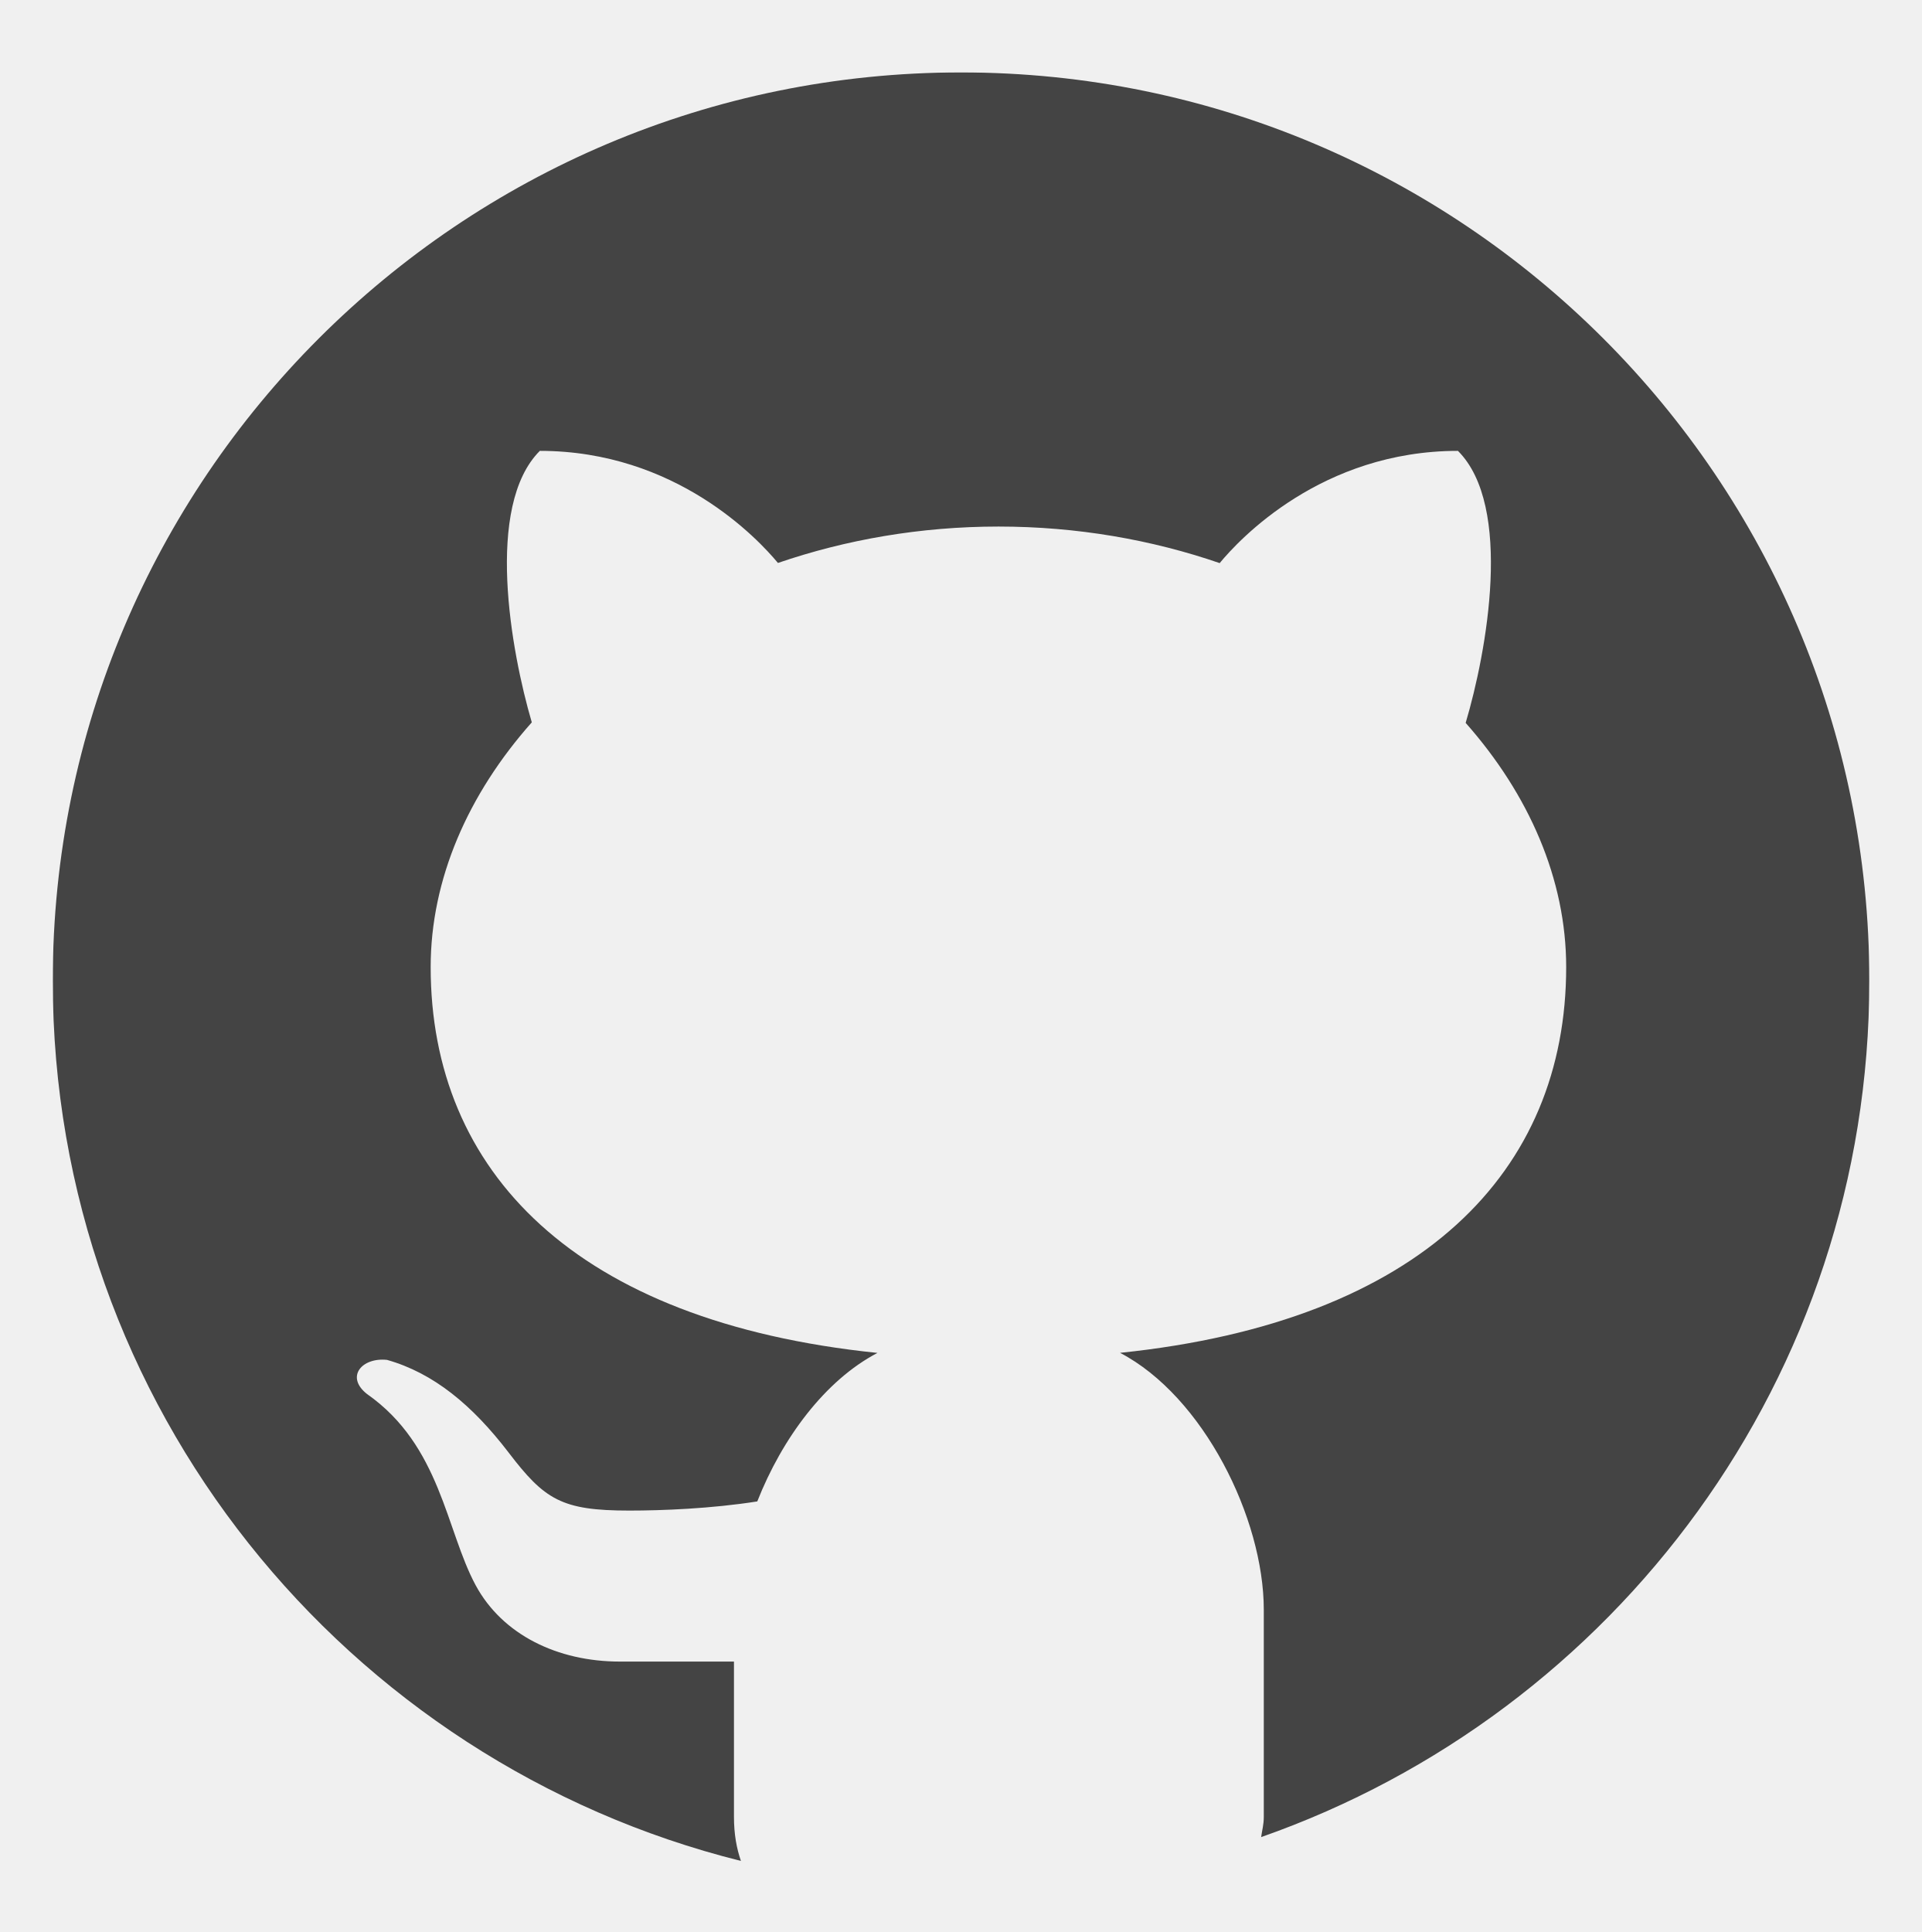
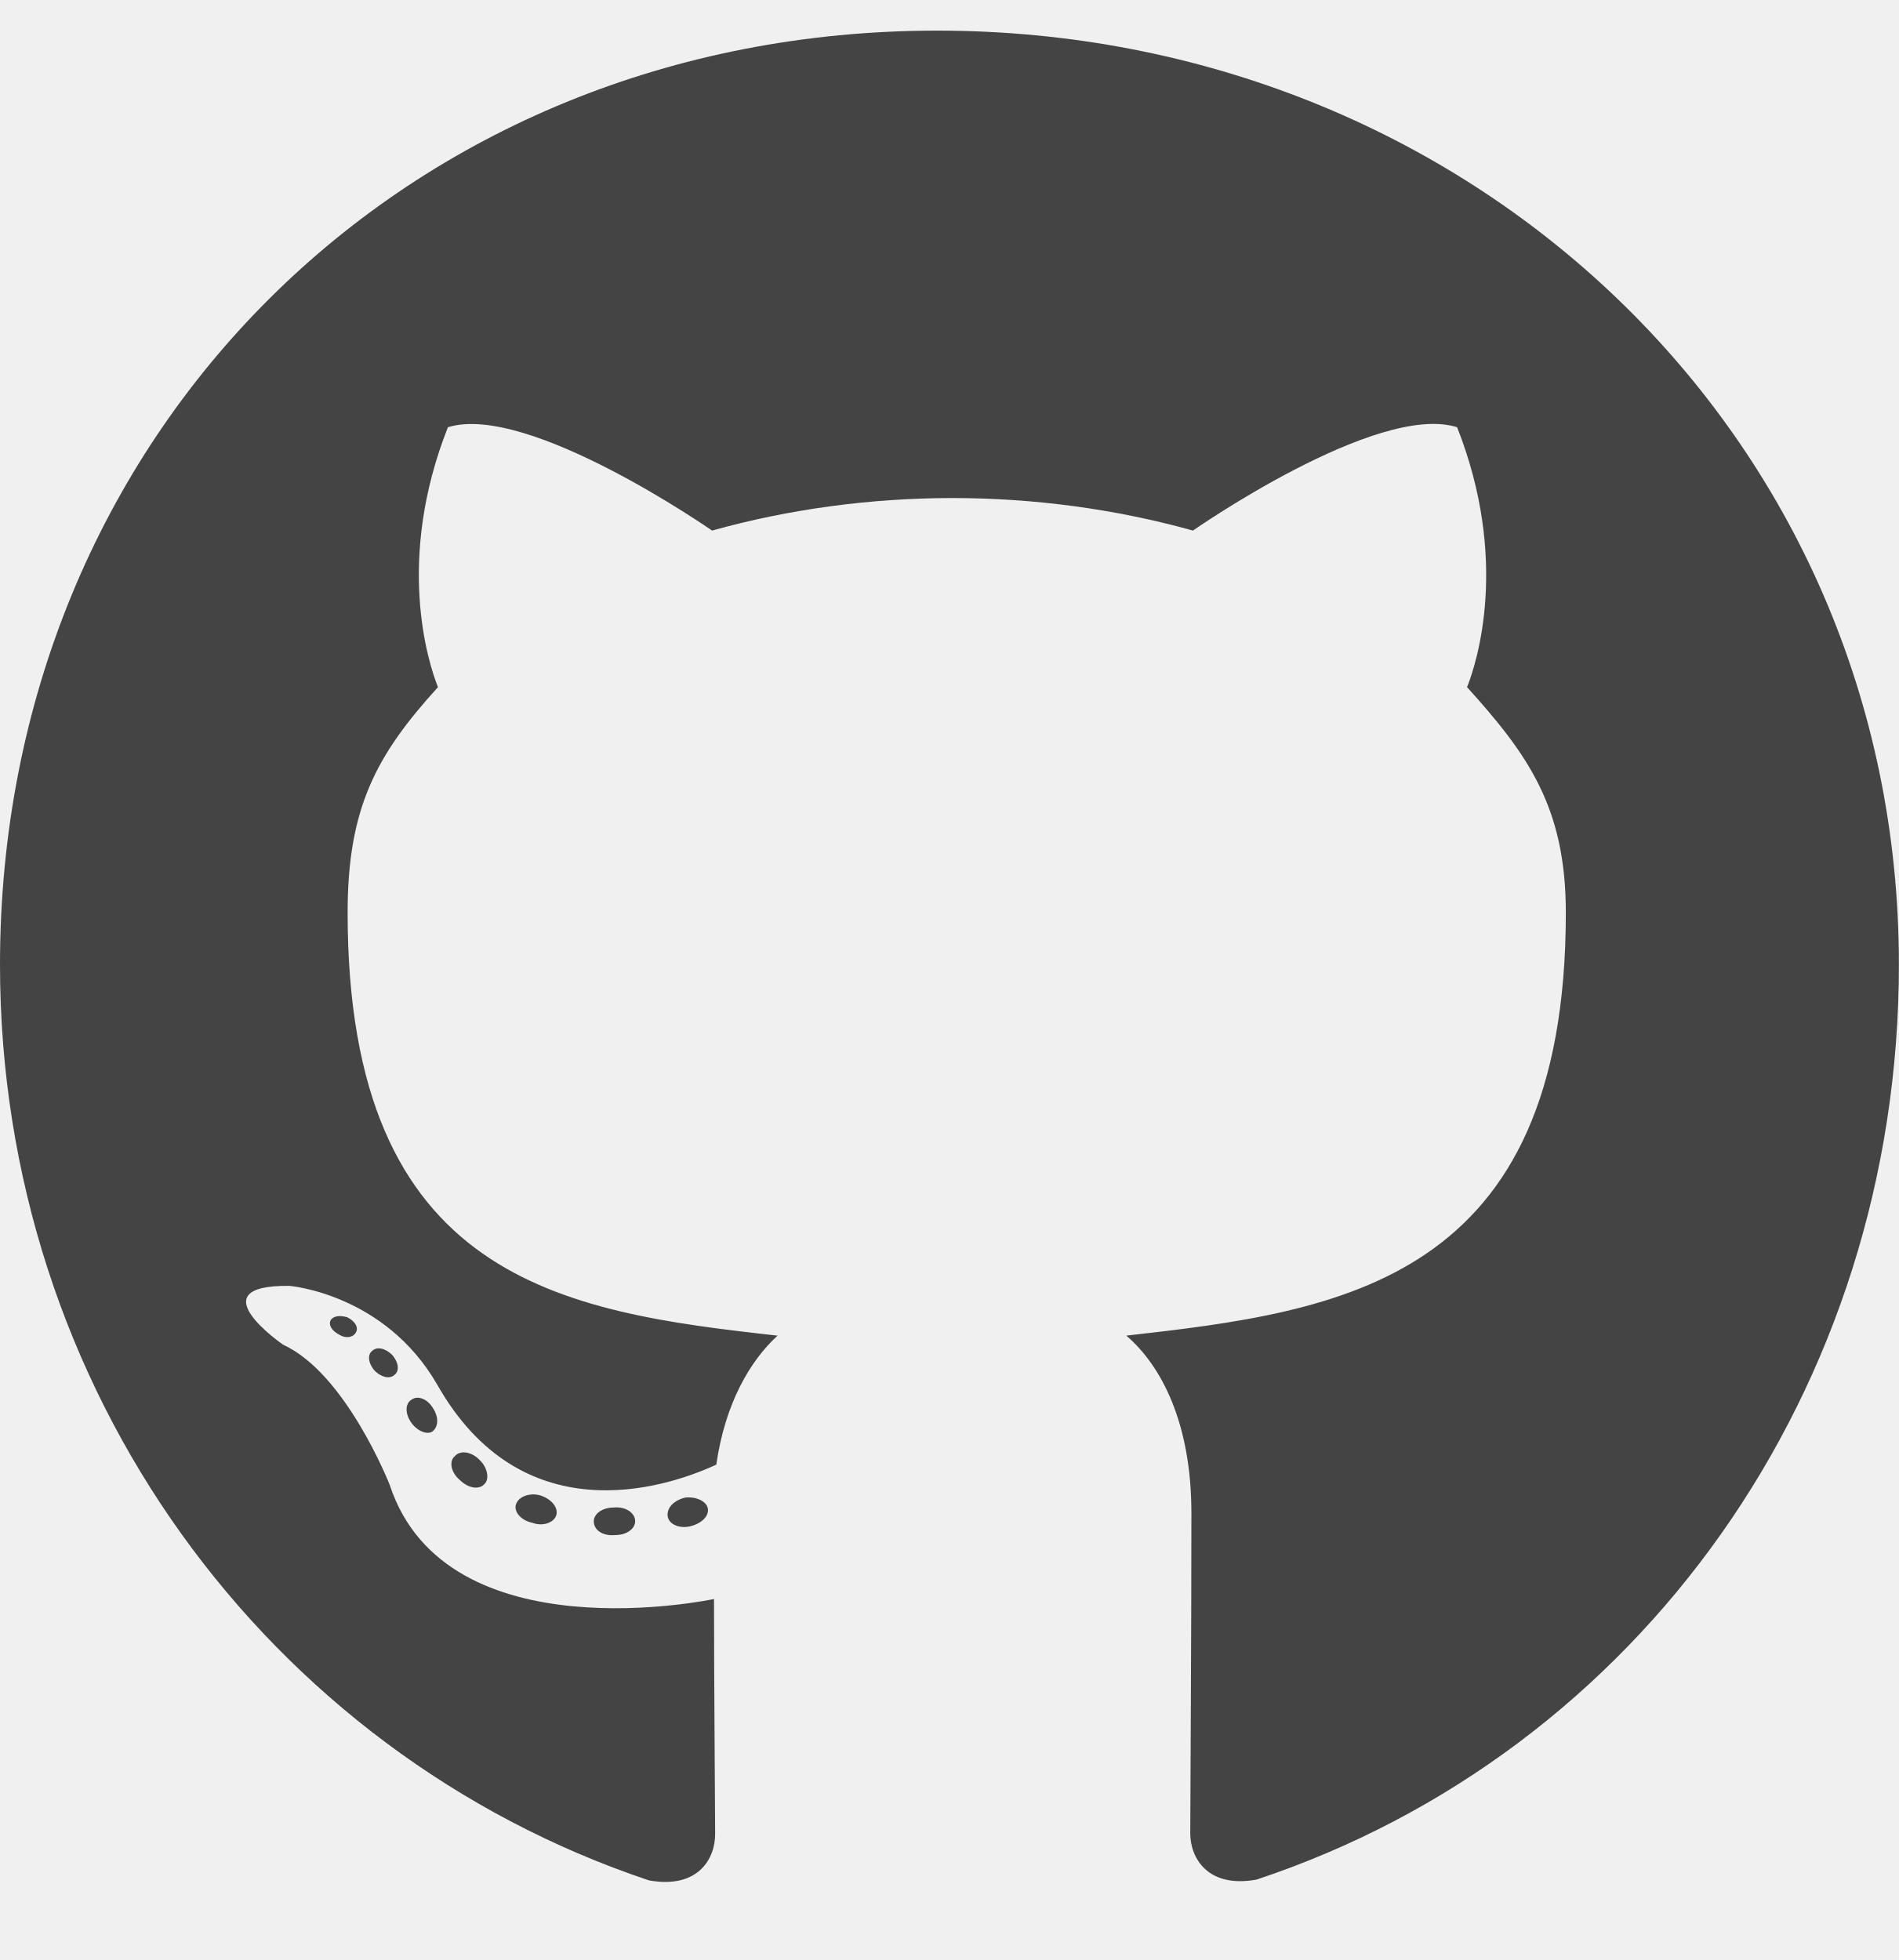
- <svg xmlns="http://www.w3.org/2000/svg" width="187" height="188" viewBox="0 0 187 188" fill="#444">
-   <mask id="mask0_201_426" style="mask-type:luminance" maskUnits="userSpaceOnUse" x="5" y="7" width="177" height="175">
-     <path d="M5.133 7.016H181.897V181.136H5.133V7.016Z" fill="white" />
-   </mask>
-   <g mask="url(#mask0_201_426)">
-     <path d="M93.515 7.047C44.706 7.047 5.133 46.62 5.133 95.429C5.133 136.843 33.651 171.496 72.097 181.085C71.685 179.892 71.419 178.508 71.419 176.792V161.685C67.832 161.685 61.823 161.685 60.313 161.685C54.266 161.685 48.89 159.086 46.282 154.254C43.388 148.885 42.887 140.673 35.713 135.65C33.585 133.978 35.205 132.07 37.658 132.328C42.187 133.61 45.944 136.718 49.478 141.328C52.999 145.946 54.656 146.992 61.233 146.992C64.422 146.992 69.195 146.808 73.688 146.101C76.104 139.966 80.28 134.317 85.383 131.65C55.953 128.623 41.907 113.981 41.907 94.103C41.907 85.544 45.553 77.266 51.747 70.291C49.715 63.368 47.159 49.249 52.528 43.873C65.77 43.873 73.776 52.461 75.698 54.78C82.297 52.519 89.545 51.238 97.16 51.238C104.791 51.238 112.068 52.519 118.682 54.795C120.582 52.49 128.595 43.873 141.867 43.873C147.258 49.257 144.673 63.434 142.618 70.343C148.776 77.303 152.399 85.559 152.399 94.103C152.399 113.967 138.376 128.601 108.989 131.643C117.076 135.863 122.975 147.721 122.975 156.655V176.792C122.975 177.557 122.806 178.11 122.717 178.765C157.157 166.694 181.897 133.993 181.897 95.429C181.897 46.62 142.323 7.047 93.515 7.047Z" fill="#44444" />
-   </g>
+ <svg xmlns="http://www.w3.org/2000/svg" height="1em" viewBox="0 0 496 512">
+   <style>svg{fill:#444}</style>
+   <path d="M165.9 397.4c0 2-2.3 3.6-5.2 3.6-3.3.3-5.6-1.3-5.6-3.6 0-2 2.3-3.6 5.2-3.6 3-.3 5.6 1.3 5.6 3.6zm-31.1-4.5c-.7 2 1.3 4.3 4.3 4.9 2.6 1 5.6 0 6.2-2s-1.3-4.3-4.3-5.2c-2.6-.7-5.5.3-6.2 2.3zm44.2-1.7c-2.9.7-4.9 2.6-4.6 4.9.3 2 2.9 3.3 5.9 2.6 2.9-.7 4.9-2.6 4.6-4.6-.3-1.9-3-3.2-5.9-2.9zM244.8 8C106.1 8 0 113.3 0 252c0 110.9 69.8 205.8 169.5 239.2 12.8 2.3 17.3-5.6 17.3-12.1 0-6.2-.3-40.4-.3-61.4 0 0-70 15-84.7-29.8 0 0-11.4-29.1-27.8-36.6 0 0-22.9-15.7 1.6-15.4 0 0 24.9 2 38.6 25.8 21.9 38.6 58.6 27.5 72.9 20.9 2.3-16 8.8-27.1 16-33.7-55.9-6.2-112.3-14.3-112.3-110.5 0-27.5 7.6-41.3 23.6-58.9-2.6-6.5-11.1-33.3 2.6-67.9 20.9-6.5 69 27 69 27 20-5.6 41.5-8.5 62.8-8.5s42.8 2.9 62.8 8.5c0 0 48.1-33.6 69-27 13.7 34.7 5.2 61.4 2.6 67.9 16 17.7 25.8 31.5 25.8 58.9 0 96.5-58.9 104.2-114.8 110.5 9.2 7.9 17 22.9 17 46.4 0 33.7-.3 75.4-.3 83.6 0 6.5 4.6 14.4 17.3 12.1C428.2 457.8 496 362.9 496 252 496 113.3 383.5 8 244.8 8zM97.2 352.9c-1.3 1-1 3.3.7 5.2 1.6 1.6 3.9 2.3 5.2 1 1.3-1 1-3.3-.7-5.2-1.6-1.6-3.9-2.3-5.2-1zm-10.8-8.1c-.7 1.3.3 2.9 2.3 3.9 1.6 1 3.6.7 4.3-.7.7-1.3-.3-2.9-2.3-3.9-2-.6-3.6-.3-4.3.7zm32.4 35.6c-1.6 1.3-1 4.3 1.3 6.2 2.3 2.3 5.2 2.6 6.5 1 1.3-1.3.7-4.3-1.3-6.2-2.2-2.3-5.2-2.6-6.5-1zm-11.4-14.7c-1.6 1-1.6 3.6 0 5.9 1.6 2.3 4.3 3.3 5.6 2.3 1.6-1.3 1.6-3.9 0-6.2-1.4-2.3-4-3.3-5.6-2z" />
</svg>
